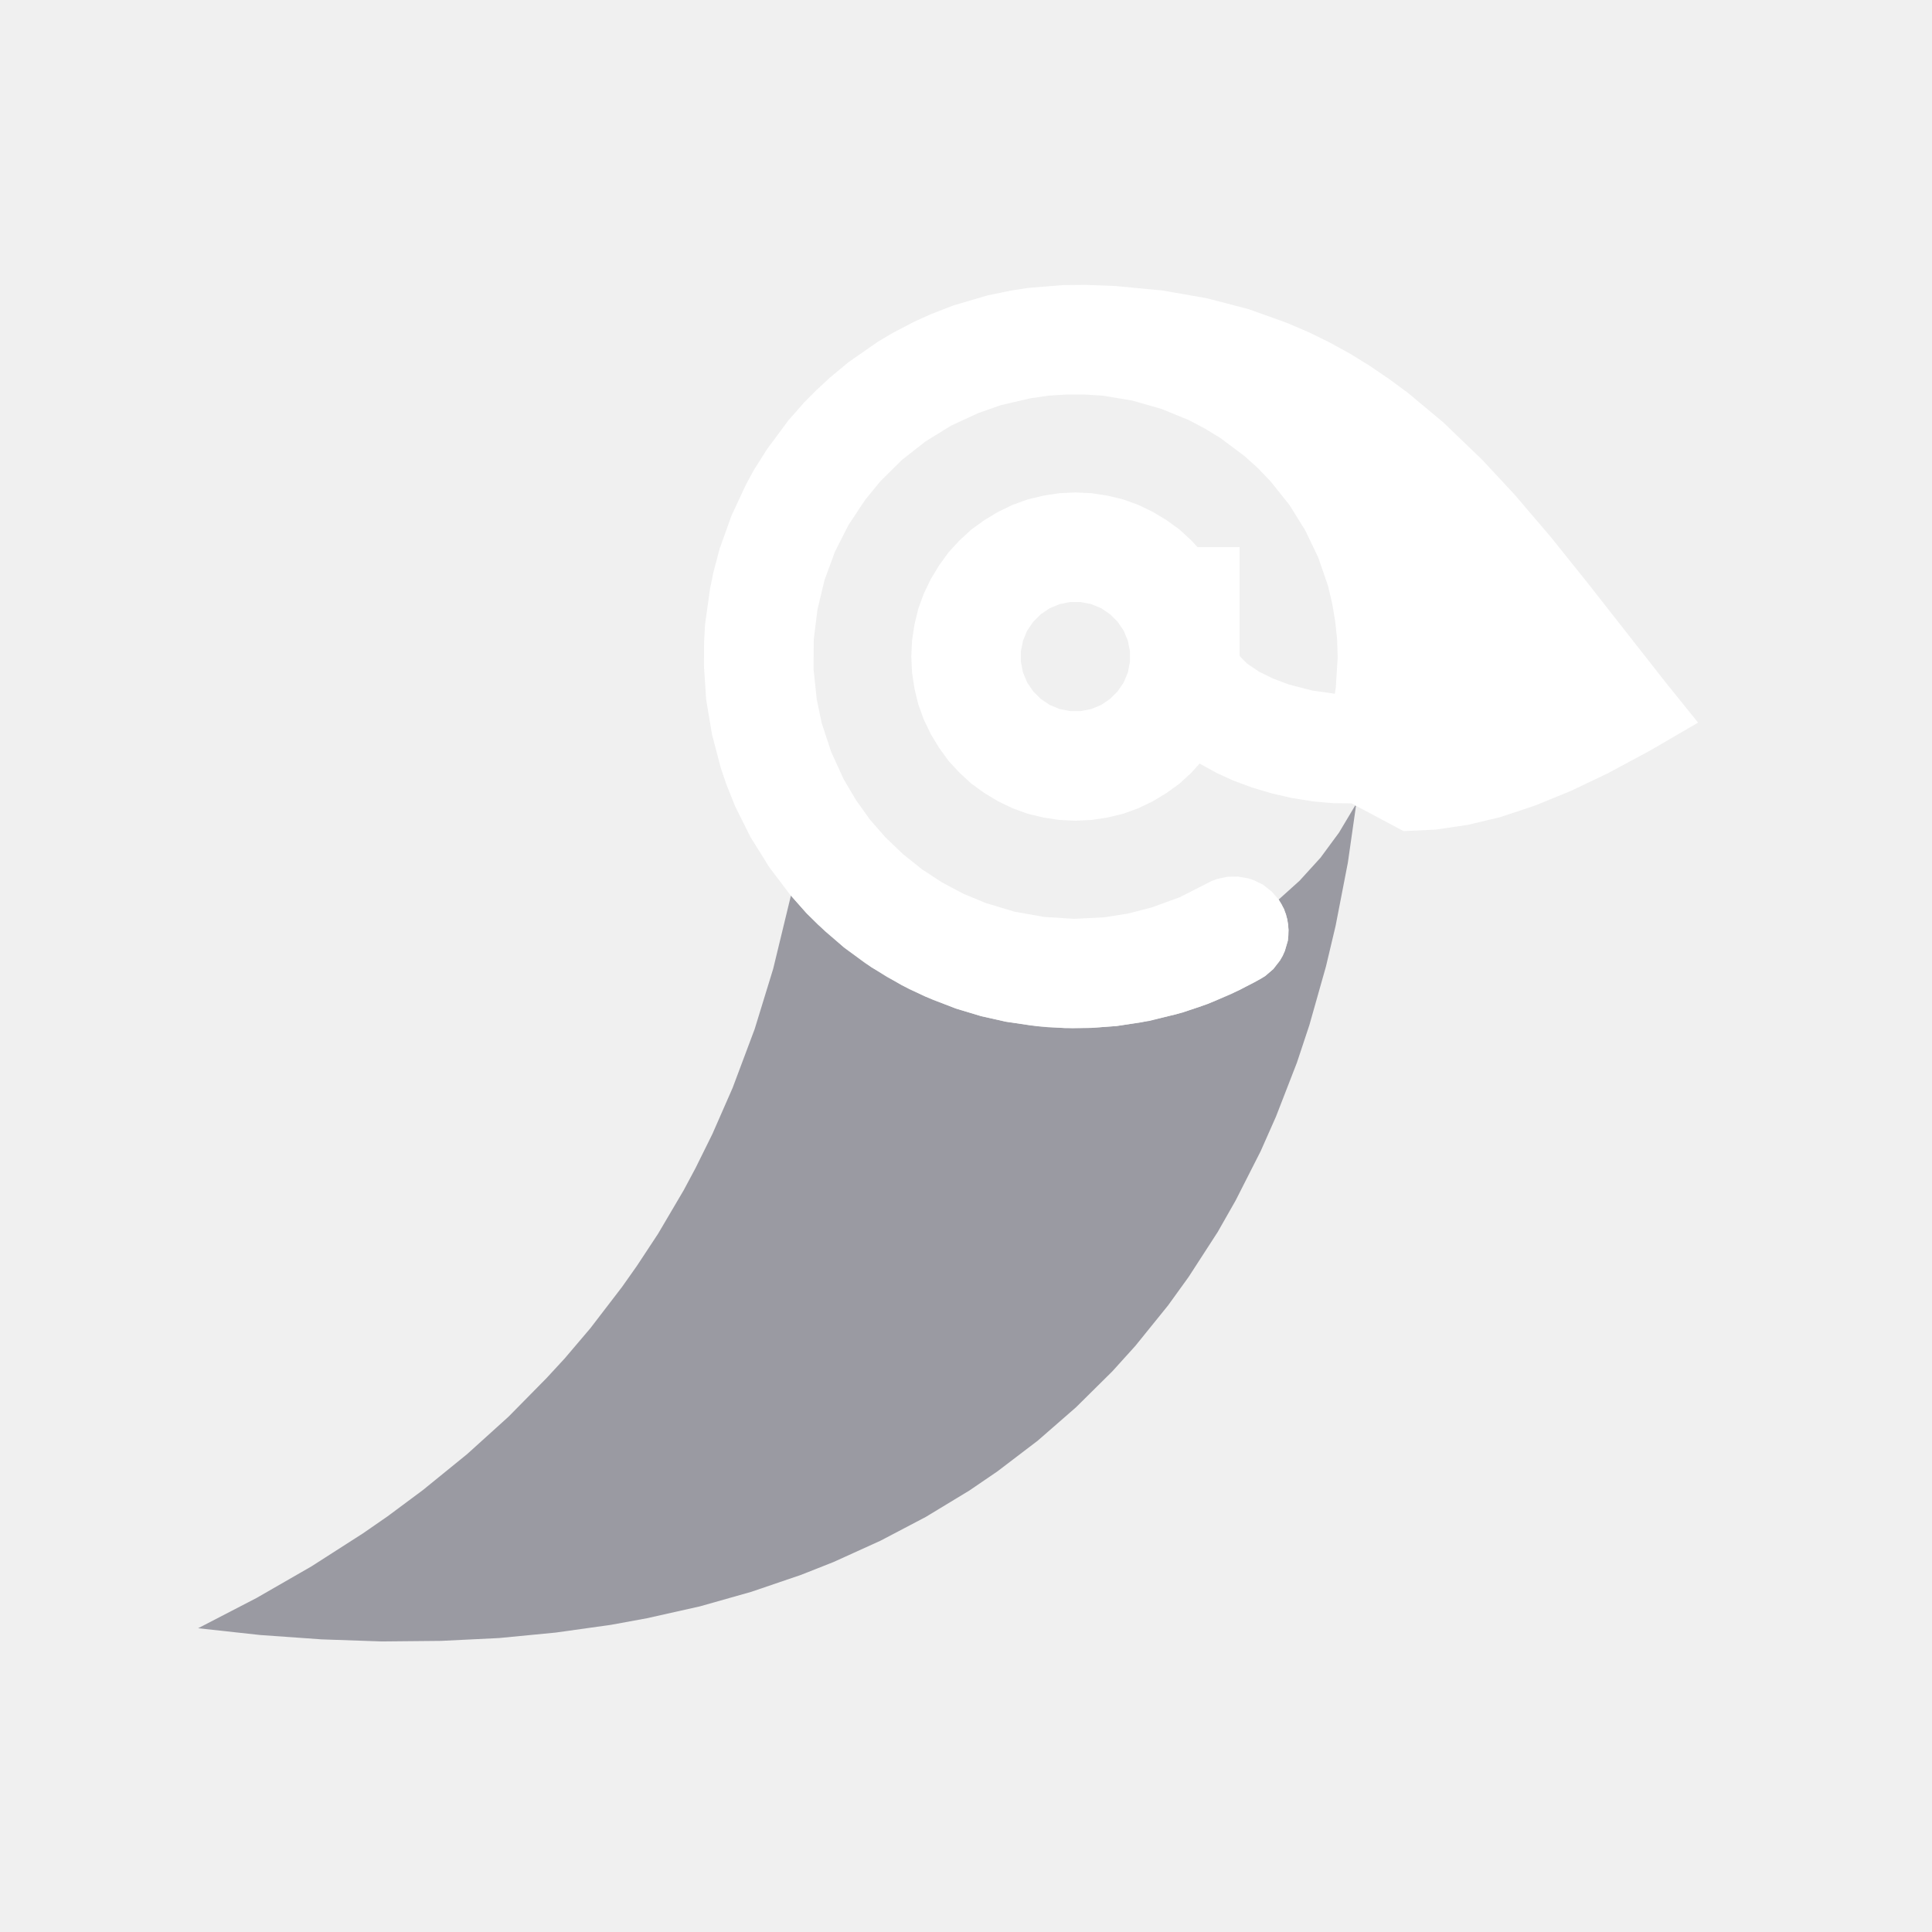
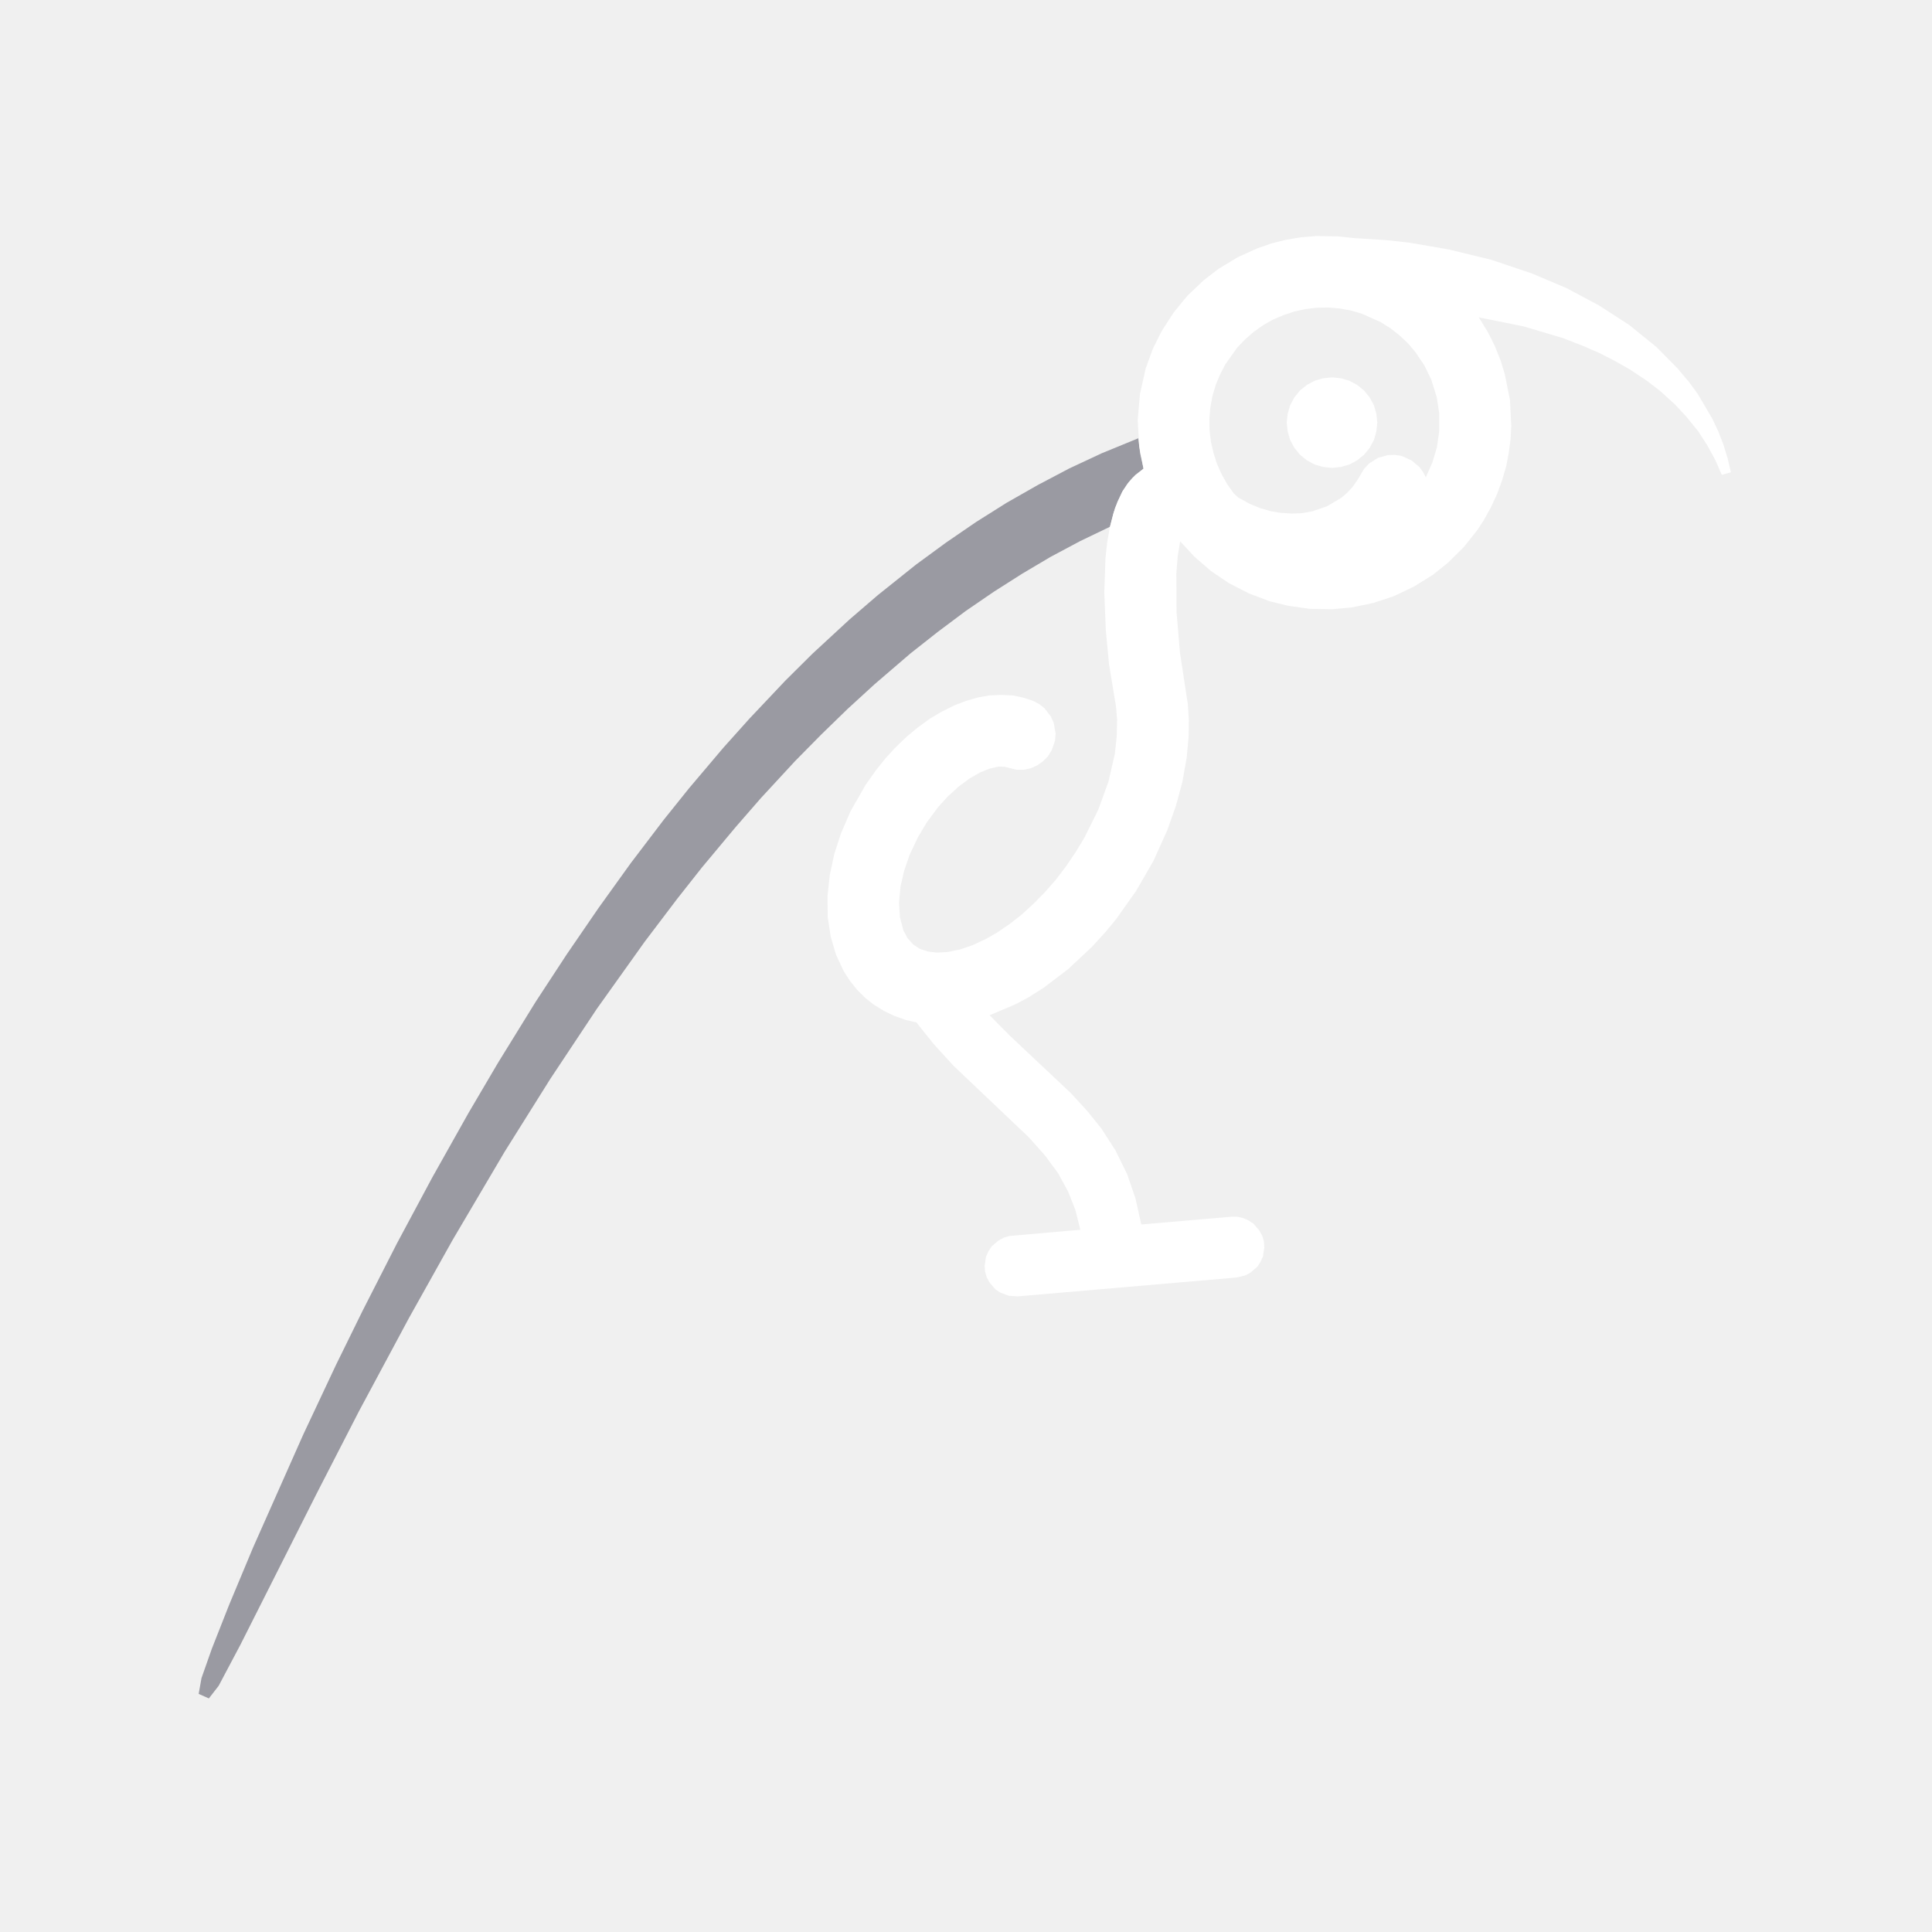
<svg xmlns="http://www.w3.org/2000/svg" width="1024" height="1024" viewBox="0 0 1024 1024">
-   <path fill="#9A9AA2" d="M419.2 474.7L409.8 513.5L400.0 545.4L388.3 576.6L377.6 601.0L368.7 619.0L362.4 630.8L348.8 653.9L337.6 670.9L329.7 682.1L312.9 704.0L299.3 720.0L289.7 730.4L269.5 750.9L247.6 770.7L224.1 789.8L205.4 803.7L192.4 812.7L165.1 830.2L135.9 847.0L105.0 863.0L138.0 866.6L170.5 868.9L202.4 870.0L233.8 869.7L264.5 868.2L294.5 865.3L323.8 861.2L342.9 857.7L371.0 851.4L398.2 843.7L424.6 834.7L441.8 827.9L466.7 816.6L490.7 804.0L513.8 790.0L528.6 779.9L550.0 763.6L570.3 745.9L589.6 726.8L601.8 713.3L619.1 691.9L630.0 676.8L645.4 653.0L654.9 636.3L668.2 610.1L676.3 591.8L687.4 563.2L694.0 543.3L702.8 512.2L707.9 490.7L714.4 457.2L718.7 427.1L718.3 426.9L709.7 441.3L699.9 454.6L688.8 466.8L677.7 476.8L679.3 479.3L681.6 484.5L682.8 490.0L682.9 495.7L682.6 498.5L681.0 504.0L678.4 509.1L674.9 513.6L670.6 517.3L664.8 520.7L652.7 526.8L643.8 530.6L635.3 533.8L623.0 537.7L604.7 541.9L591.9 543.8L578.4 544.8L568.7 545.0L555.8 544.5L546.1 543.5L532.7 541.4L520.1 538.6L507.1 534.7L494.4 529.9L482.0 524.3L470.1 517.8L458.6 510.5L447.7 502.5L437.4 493.7L427.6 484.2Z" />
-   <path fill="#FFFFFF" fill-rule="evenodd" d="M743.9 440.5L761.0 439.7L777.9 437.2L794.8 433.2L813.5 427.0L832.6 419.2L852.3 409.8L874.6 397.8L900.0 383.0L882.6 361.4L841.1 308.5L822.1 284.8L802.8 262.2L785.7 243.8L765.0 223.9L746.2 208.2L736.4 201.0L726.3 194.1L715.8 187.6L704.9 181.6L693.7 176.1L682.0 171.1L661.6 163.8L639.7 158.1L616.3 154.0L591.3 151.6L575.4 151.0L563.6 151.1L544.9 152.6L535.9 154.0L523.3 156.6L505.3 161.9L493.2 166.6L484.4 170.6L472.9 176.6L465.2 181.2L449.8 191.9L439.8 200.2L432.7 206.8L426.3 213.2L417.8 222.9L406.6 238.0L399.7 248.9L395.4 256.8L387.7 273.3L381.4 290.9L378.1 303.4L376.3 312.3L373.7 330.9L373.2 339.9L373.1 352.8L374.3 370.9L377.4 389.4L382.0 406.9L384.9 415.5L389.7 427.5L397.8 443.7L407.7 459.6L418.6 474.0L427.2 483.7L433.6 490.1L447.2 502.0L461.9 512.7L478.0 522.2L490.2 528.1L506.5 534.5L520.1 538.6L533.4 541.6L550.6 544.0L564.2 544.9L578.4 544.8L591.9 543.8L609.2 541.1L626.7 536.7L640.2 532.1L656.8 524.8L668.2 518.8L670.6 517.3L674.9 513.6L678.4 509.1L679.9 506.6L681.0 504.0L682.6 498.5L683.0 492.9L682.3 487.2L680.6 481.8L677.8 476.9L674.1 472.6L669.6 469.0L664.5 466.5L661.8 465.6L656.2 464.6L650.5 464.7L645.0 465.9L642.3 466.9L625.2 475.6L610.3 481.0L597.9 484.2L585.3 486.2L569.3 487.0L553.4 486.0L537.7 483.2L522.4 478.6L510.6 473.7L499.3 467.7L488.6 460.7L478.6 452.7L469.4 443.9L461.0 434.3L453.6 423.9L447.1 412.9L440.5 398.4L435.5 383.2L432.9 370.7L431.2 354.8L431.3 338.9L433.3 323.0L437.0 307.5L442.5 292.5L449.7 278.3L458.5 265.0L466.6 255.1L478.0 243.8L490.5 234.0L504.1 225.6L518.6 218.9L530.6 214.7L546.2 211.1L555.7 209.7L565.2 209.1L574.8 209.1L584.4 209.7L600.1 212.3L615.5 216.7L630.2 222.7L638.7 227.2L646.9 232.2L659.7 241.8L666.8 248.2L673.4 255.1L683.4 267.6L691.8 281.1L698.7 295.5L703.9 310.6L706.1 319.9L707.7 329.4L708.7 338.9L709.0 348.5L708.0 364.4L707.5 367.7L695.5 366.0L683.1 362.8L674.6 359.6L667.3 356.0L661.1 351.8L657.3 348.0L657.0 347.4L657.0 290.0L634.7 290.0L631.5 286.5L625.2 280.7L618.3 275.7L611.0 271.3L603.3 267.6L595.3 264.7L587.0 262.7L578.5 261.4L570.0 261.0L561.5 261.4L553.0 262.7L544.7 264.7L536.7 267.6L529.0 271.3L521.7 275.7L514.8 280.7L508.5 286.5L502.7 292.8L497.7 299.7L493.3 307.0L489.6 314.7L486.7 322.7L484.7 331.0L483.4 339.5L483.0 348.0L483.4 356.5L484.7 365.0L486.7 373.3L489.6 381.3L493.3 389.0L497.7 396.3L502.7 403.2L508.5 409.5L514.8 415.3L521.7 420.3L529.0 424.7L536.7 428.4L544.7 431.3L553.0 433.3L561.5 434.6L570.0 435.0L578.5 434.6L587.0 433.3L595.3 431.3L603.3 428.4L611.0 424.7L618.3 420.3L625.2 415.3L631.5 409.5L635.8 404.7L644.7 409.6L653.4 413.6L663.6 417.4L674.0 420.5L684.4 422.9L696.3 424.8L706.6 425.7L716.3 425.8ZM597.8 356.4L595.6 361.7L592.4 366.4L588.4 370.4L583.7 373.6L578.4 375.8L572.8 376.9L567.2 376.9L561.6 375.8L556.3 373.6L551.6 370.4L547.6 366.4L544.4 361.7L542.2 356.4L541.1 350.8L541.1 345.2L542.2 339.6L544.4 334.3L547.6 329.6L551.6 325.6L556.3 322.4L561.6 320.2L567.2 319.1L572.8 319.1L578.4 320.2L583.7 322.4L588.4 325.6L592.4 329.6L595.6 334.3L597.8 339.6L598.9 345.2L598.9 350.8Z" />
+   <path fill="#9A9AA2" d="M115.9 893.5L127.5 871.6L168.1 791.1L190.3 747.9L216.8 698.5L239.9 657.2L267.5 610.4L291.7 571.8L316.4 534.6L341.8 499.0L359.0 476.3L372.1 459.7L389.8 438.5L403.2 423.1L421.4 403.4L435.3 389.3L449.3 375.7L463.5 362.7L482.6 346.3L497.2 334.8L511.9 323.8L526.8 313.6L541.9 304.0L557.1 295.0L572.5 286.8L588.3 279.2L591.0 269.2L594.9 260.5L597.3 256.8L600.2 253.3L606.1 248.4L604.3 240.3L603.3 232.3L583.8 240.3L566.7 248.3L550.0 257.1L533.5 266.5L517.3 276.7L501.4 287.6L485.7 299.1L465.3 315.4L450.3 328.3L430.6 346.5L416.2 360.8L397.3 380.8L383.4 396.3L365.2 417.8L351.8 434.5L334.3 457.5L317.2 481.3L300.4 505.8L283.9 531.0L263.9 563.4L248.2 590.1L229.1 624.1L210.4 659.0L192.2 694.7L178.0 723.6L160.7 760.4L134.1 820.3L121.4 850.7L112.3 873.8L106.8 889.4L105.3 897.8L110.7 900.2Z" />
+   <path fill="#FFFFFF" fill-rule="evenodd" d="M783.8 168.2L807.6 173.0L828.4 179.2L839.2 183.4L847.9 187.2L856.1 191.4L864.0 195.9L873.0 201.9L880.0 207.3L887.7 214.3L893.6 220.6L900.1 228.6L904.8 235.9L909.0 243.5L912.6 251.7L917.4 250.3L915.7 243.0L913.5 235.8L910.8 228.8L907.6 222.0L899.9 208.9L895.4 202.7L889.1 195.2L877.9 183.9L863.6 172.3L847.7 162.0L830.5 152.8L812.1 145.0L790.4 137.7L767.8 132.2L746.8 128.6L735.0 127.3L717.7 126.2L709.1 125.3L697.6 125.1L689.4 125.8L681.6 127.1L674.0 129.0L666.5 131.6L656.1 136.3L646.0 142.4L637.9 148.6L629.3 156.8L622.1 165.6L615.7 175.5L611.1 184.7L607.2 195.4L604.2 208.9L603.0 222.6L603.8 236.4L606.1 248.4L601.8 251.7L598.2 255.6L594.9 260.5L592.3 265.9L590.1 272.1L588.2 279.6L586.8 287.7L585.9 296.2L585.3 314.1L586.1 333.9L587.8 352.0L591.5 374.5L592.1 381.3L591.9 390.2L590.9 399.5L587.5 414.3L582.1 429.2L574.8 443.9L570.1 451.7L565.0 459.2L559.6 466.3L553.8 472.9L547.8 479.0L541.8 484.5L535.6 489.4L528.3 494.4L522.3 497.8L515.4 501.0L509.0 503.2L502.2 504.6L496.4 504.9L491.7 504.3L487.5 502.9L483.9 500.5L481.0 497.2L478.8 493.1L477.0 486.2L476.5 478.6L477.3 469.8L479.2 461.6L482.1 453.1L486.5 443.8L491.2 435.9L497.2 427.8L502.2 422.3L508.1 416.9L513.9 412.6L519.3 409.5L524.7 407.3L529.3 406.3L532.3 406.4L538.9 408.0L542.7 408.0L546.3 407.2L549.7 405.7L552.8 403.5L555.4 400.9L557.4 397.7L559.2 392.5L559.5 388.7L558.5 383.2L557.0 379.8L553.6 375.4L550.7 373.1L547.4 371.4L542.1 369.7L536.7 368.6L530.5 368.3L524.3 368.6L518.2 369.7L512.0 371.5L506.0 373.8L499.1 377.2L492.9 380.9L486.3 385.7L480.5 390.5L474.2 396.6L469.1 402.2L464.1 408.5L458.8 416.0L450.8 430.0L445.7 441.8L442.2 452.6L439.8 463.8L438.6 474.9L438.7 486.0L440.3 496.5L443.1 506.0L447.1 514.6L450.5 519.9L454.2 524.5L458.7 529.0L463.0 532.4L468.5 535.8L473.9 538.4L480.1 540.6L485.7 541.9L494.9 553.4L505.5 565.0L545.4 602.9L554.1 612.7L560.8 621.8L566.2 631.7L570.0 641.4L572.6 651.8L535.0 655.1L532.0 656.0L529.2 657.5L525.6 660.6L523.9 663.2L522.6 666.1L521.9 670.8L522.1 674.0L523.0 677.0L524.5 679.8L527.6 683.4L530.2 685.1L534.7 686.8L539.4 687.1L655.4 677.1L660.0 676.0L662.8 674.5L666.4 671.4L668.1 668.8L669.4 665.9L670.1 661.2L669.9 658.0L669.0 655.0L667.5 652.2L664.4 648.6L661.8 646.9L658.9 645.6L655.8 644.9L652.6 644.9L604.9 649.0L601.8 635.1L597.4 622.3L591.2 609.7L583.8 598.2L576.4 589.0L567.6 579.4L535.3 549.0L524.5 538.1L538.2 532.3L545.0 528.7L553.2 523.5L566.2 513.6L578.8 501.8L586.1 493.8L591.7 487.0L602.1 472.3L611.3 456.4L618.7 440.0L623.2 427.3L626.7 414.4L629.0 401.4L630.0 390.3L630.1 381.8L629.6 373.4L625.4 345.9L623.6 324.5L623.5 303.9L624.2 294.9L625.5 286.9L633.0 295.0L641.9 302.7L651.4 309.1L661.9 314.5L673.0 318.7L682.9 321.1L694.2 322.7L706.1 322.9L716.2 322.0L727.8 319.6L738.7 316.0L749.4 310.9L759.4 304.7L767.4 298.3L775.8 290.0L782.9 281.1L786.4 275.8L790.2 268.9L793.5 261.8L796.1 254.7L798.3 247.2L799.5 241.0L800.6 233.2L801.0 225.7L800.3 211.9L797.6 198.4L795.3 190.9L792.2 183.2L788.7 176.2ZM654.0 261.6L650.5 256.7L647.5 251.4L645.0 245.8L643.2 240.1L641.8 234.1L641.1 228.1L641.0 222.0L641.5 216.0L642.6 210.0L644.3 204.2L646.6 198.6L649.4 193.2L655.7 184.3L659.9 179.9L664.5 175.9L669.4 172.4L674.7 169.4L680.3 167.0L686.0 165.1L692.0 163.8L698.0 163.1L704.1 163.0L710.1 163.5L716.1 164.6L721.9 166.3L731.9 170.8L737.0 174.0L741.8 177.8L746.2 181.9L750.1 186.5L754.9 193.6L758.6 201.2L761.5 210.5L762.8 218.9L762.8 228.6L761.6 237.0L759.2 245.1L755.7 253.0L754.5 250.6L752.4 247.6L748.1 244.0L743.0 241.7L739.4 241.1L735.6 241.2L730.3 242.7L725.6 245.7L723.0 248.5L719.3 254.7L716.8 258.2L713.7 261.5L710.7 264.0L703.4 268.3L695.6 271.0L689.9 272.0L684.8 272.2L678.6 271.8L673.3 270.9L667.9 269.3L662.5 267.1L656.3 263.7ZM729.5 219.3L728.2 214.8L726.0 210.7L723.0 207.0L719.3 204.0L715.2 201.8L710.7 200.5L706.0 200.0L701.3 200.5L696.8 201.8L692.7 204.0L689.0 207.0L686.0 210.7L683.8 214.8L682.5 219.3L682.0 224.0L682.5 228.7L683.8 233.2L686.0 237.3L689.0 241.0L692.7 244.0L696.8 246.2L701.3 247.5L706.0 248.0L710.7 247.5L715.2 246.2L719.3 244.0L723.0 241.0L726.0 237.3L728.2 233.2L729.5 228.7L730.0 224.0Z" />
</svg>
